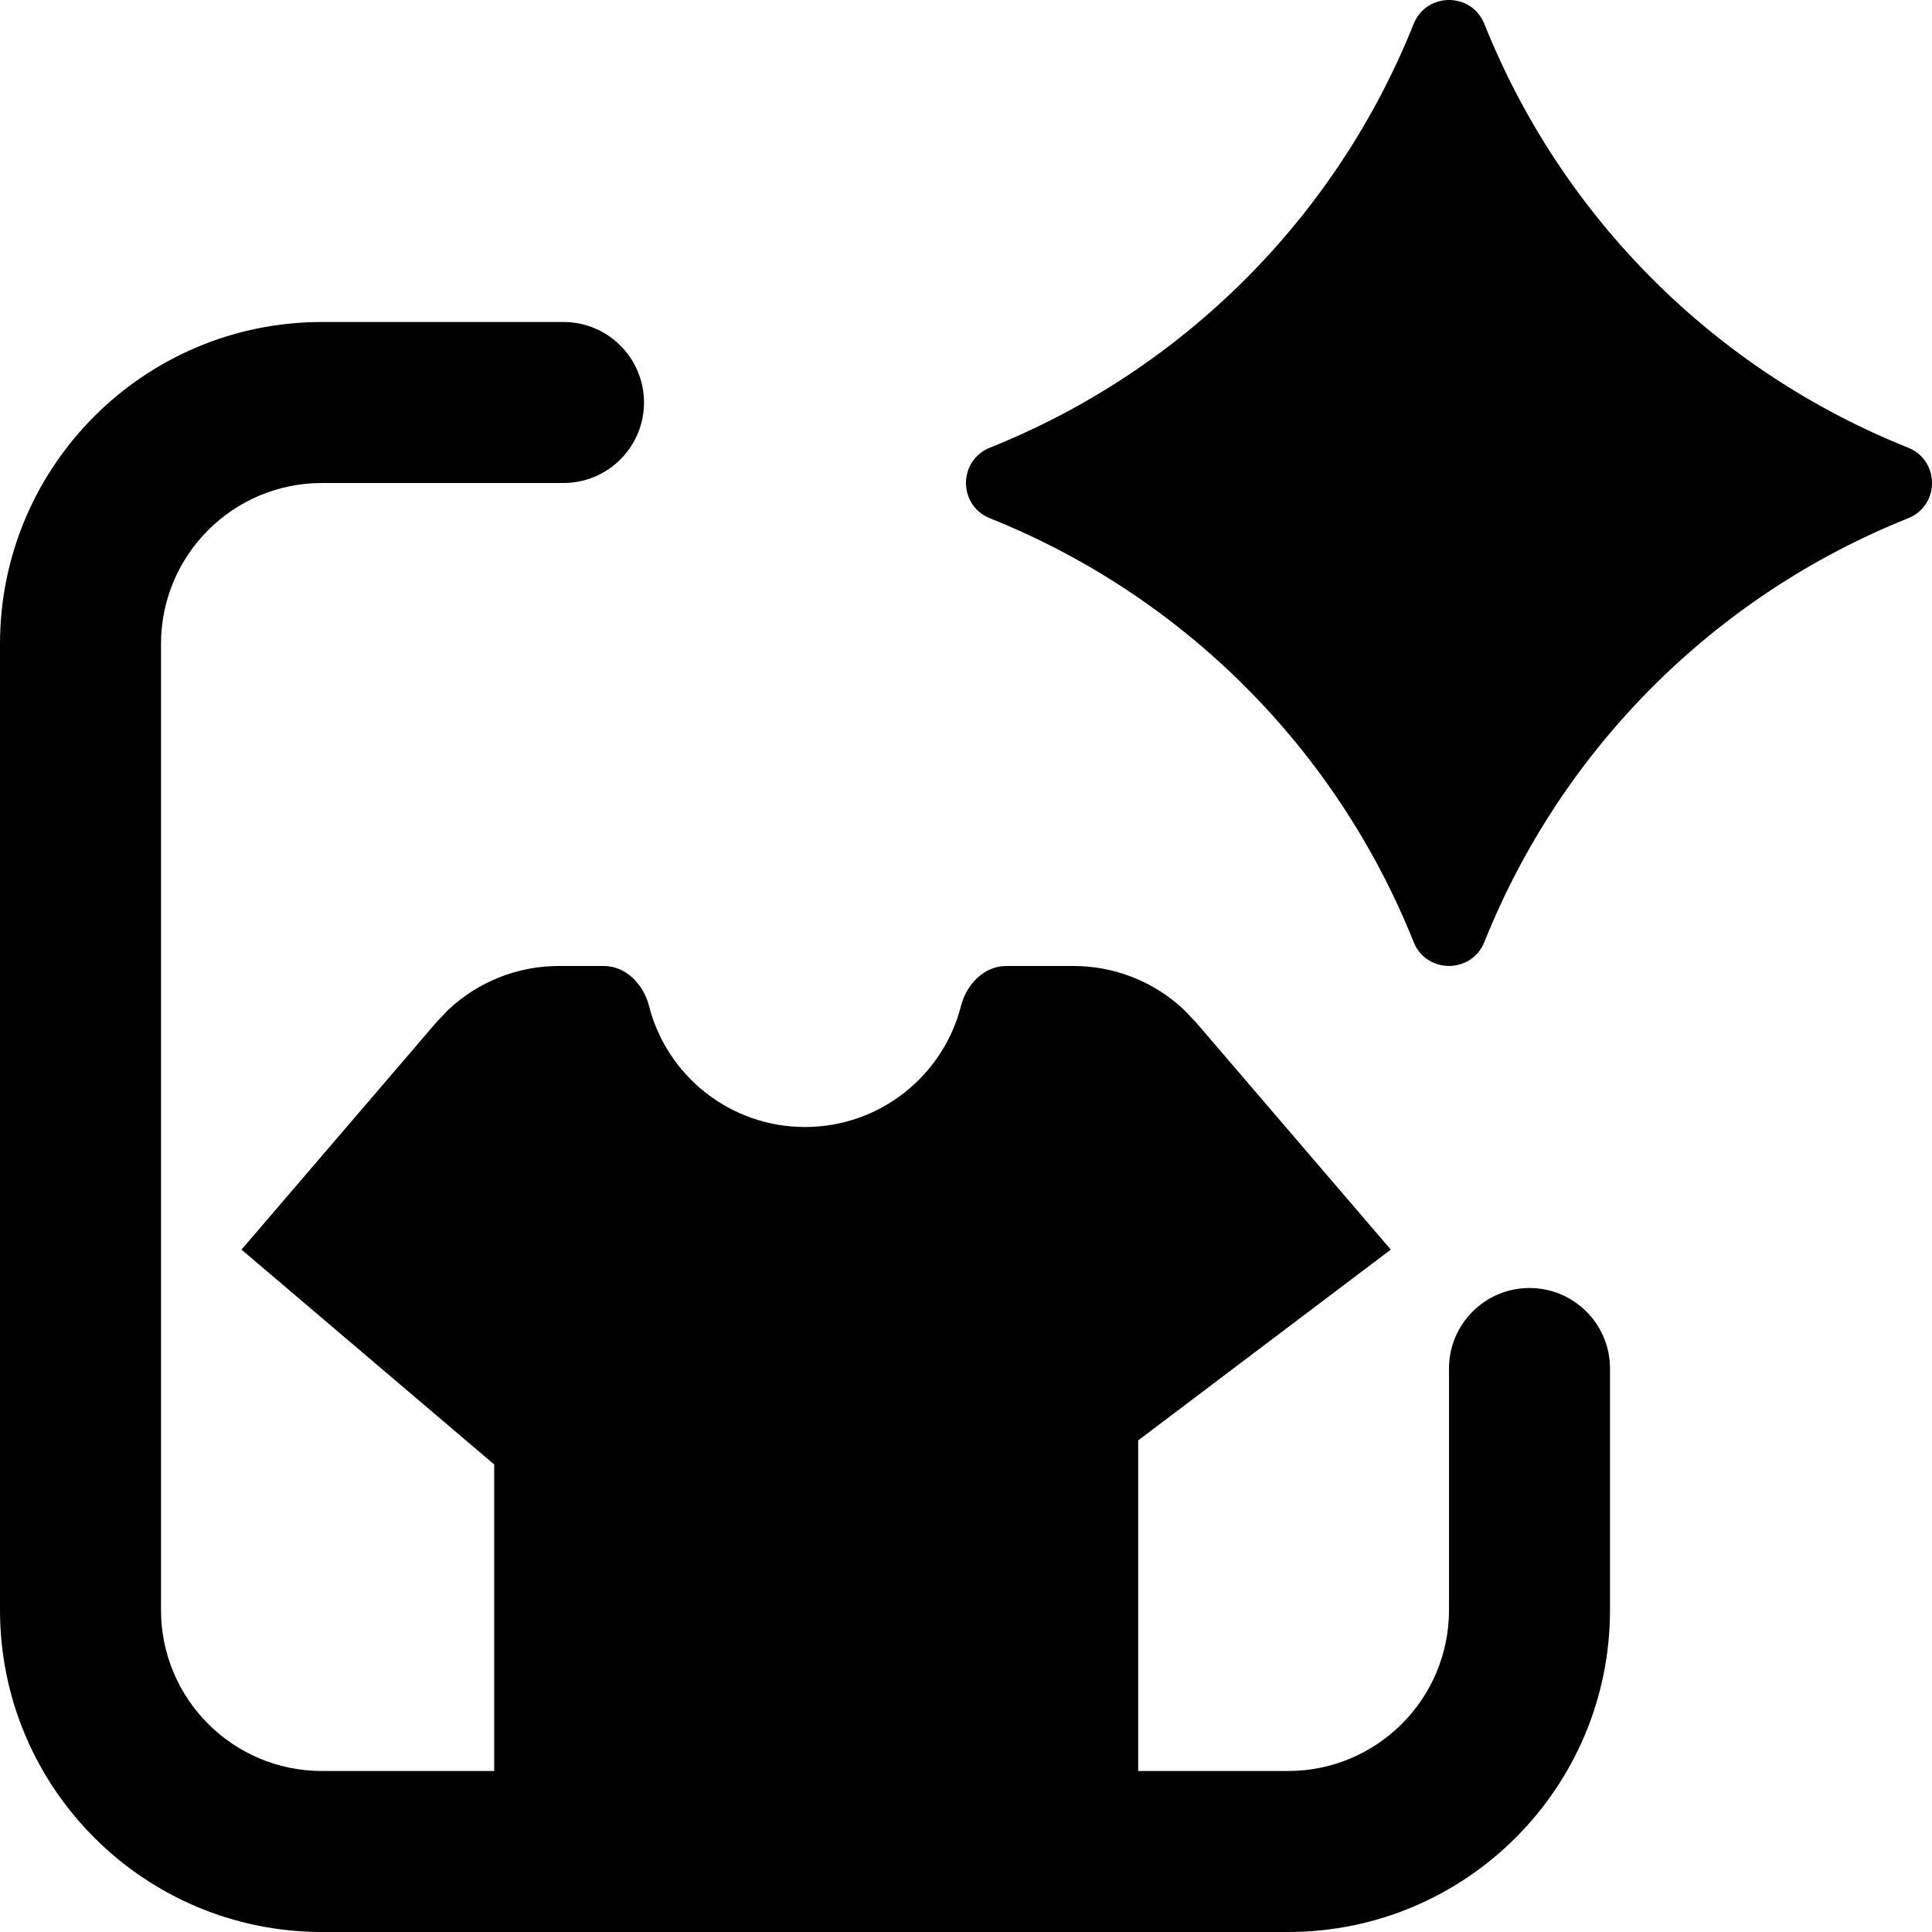
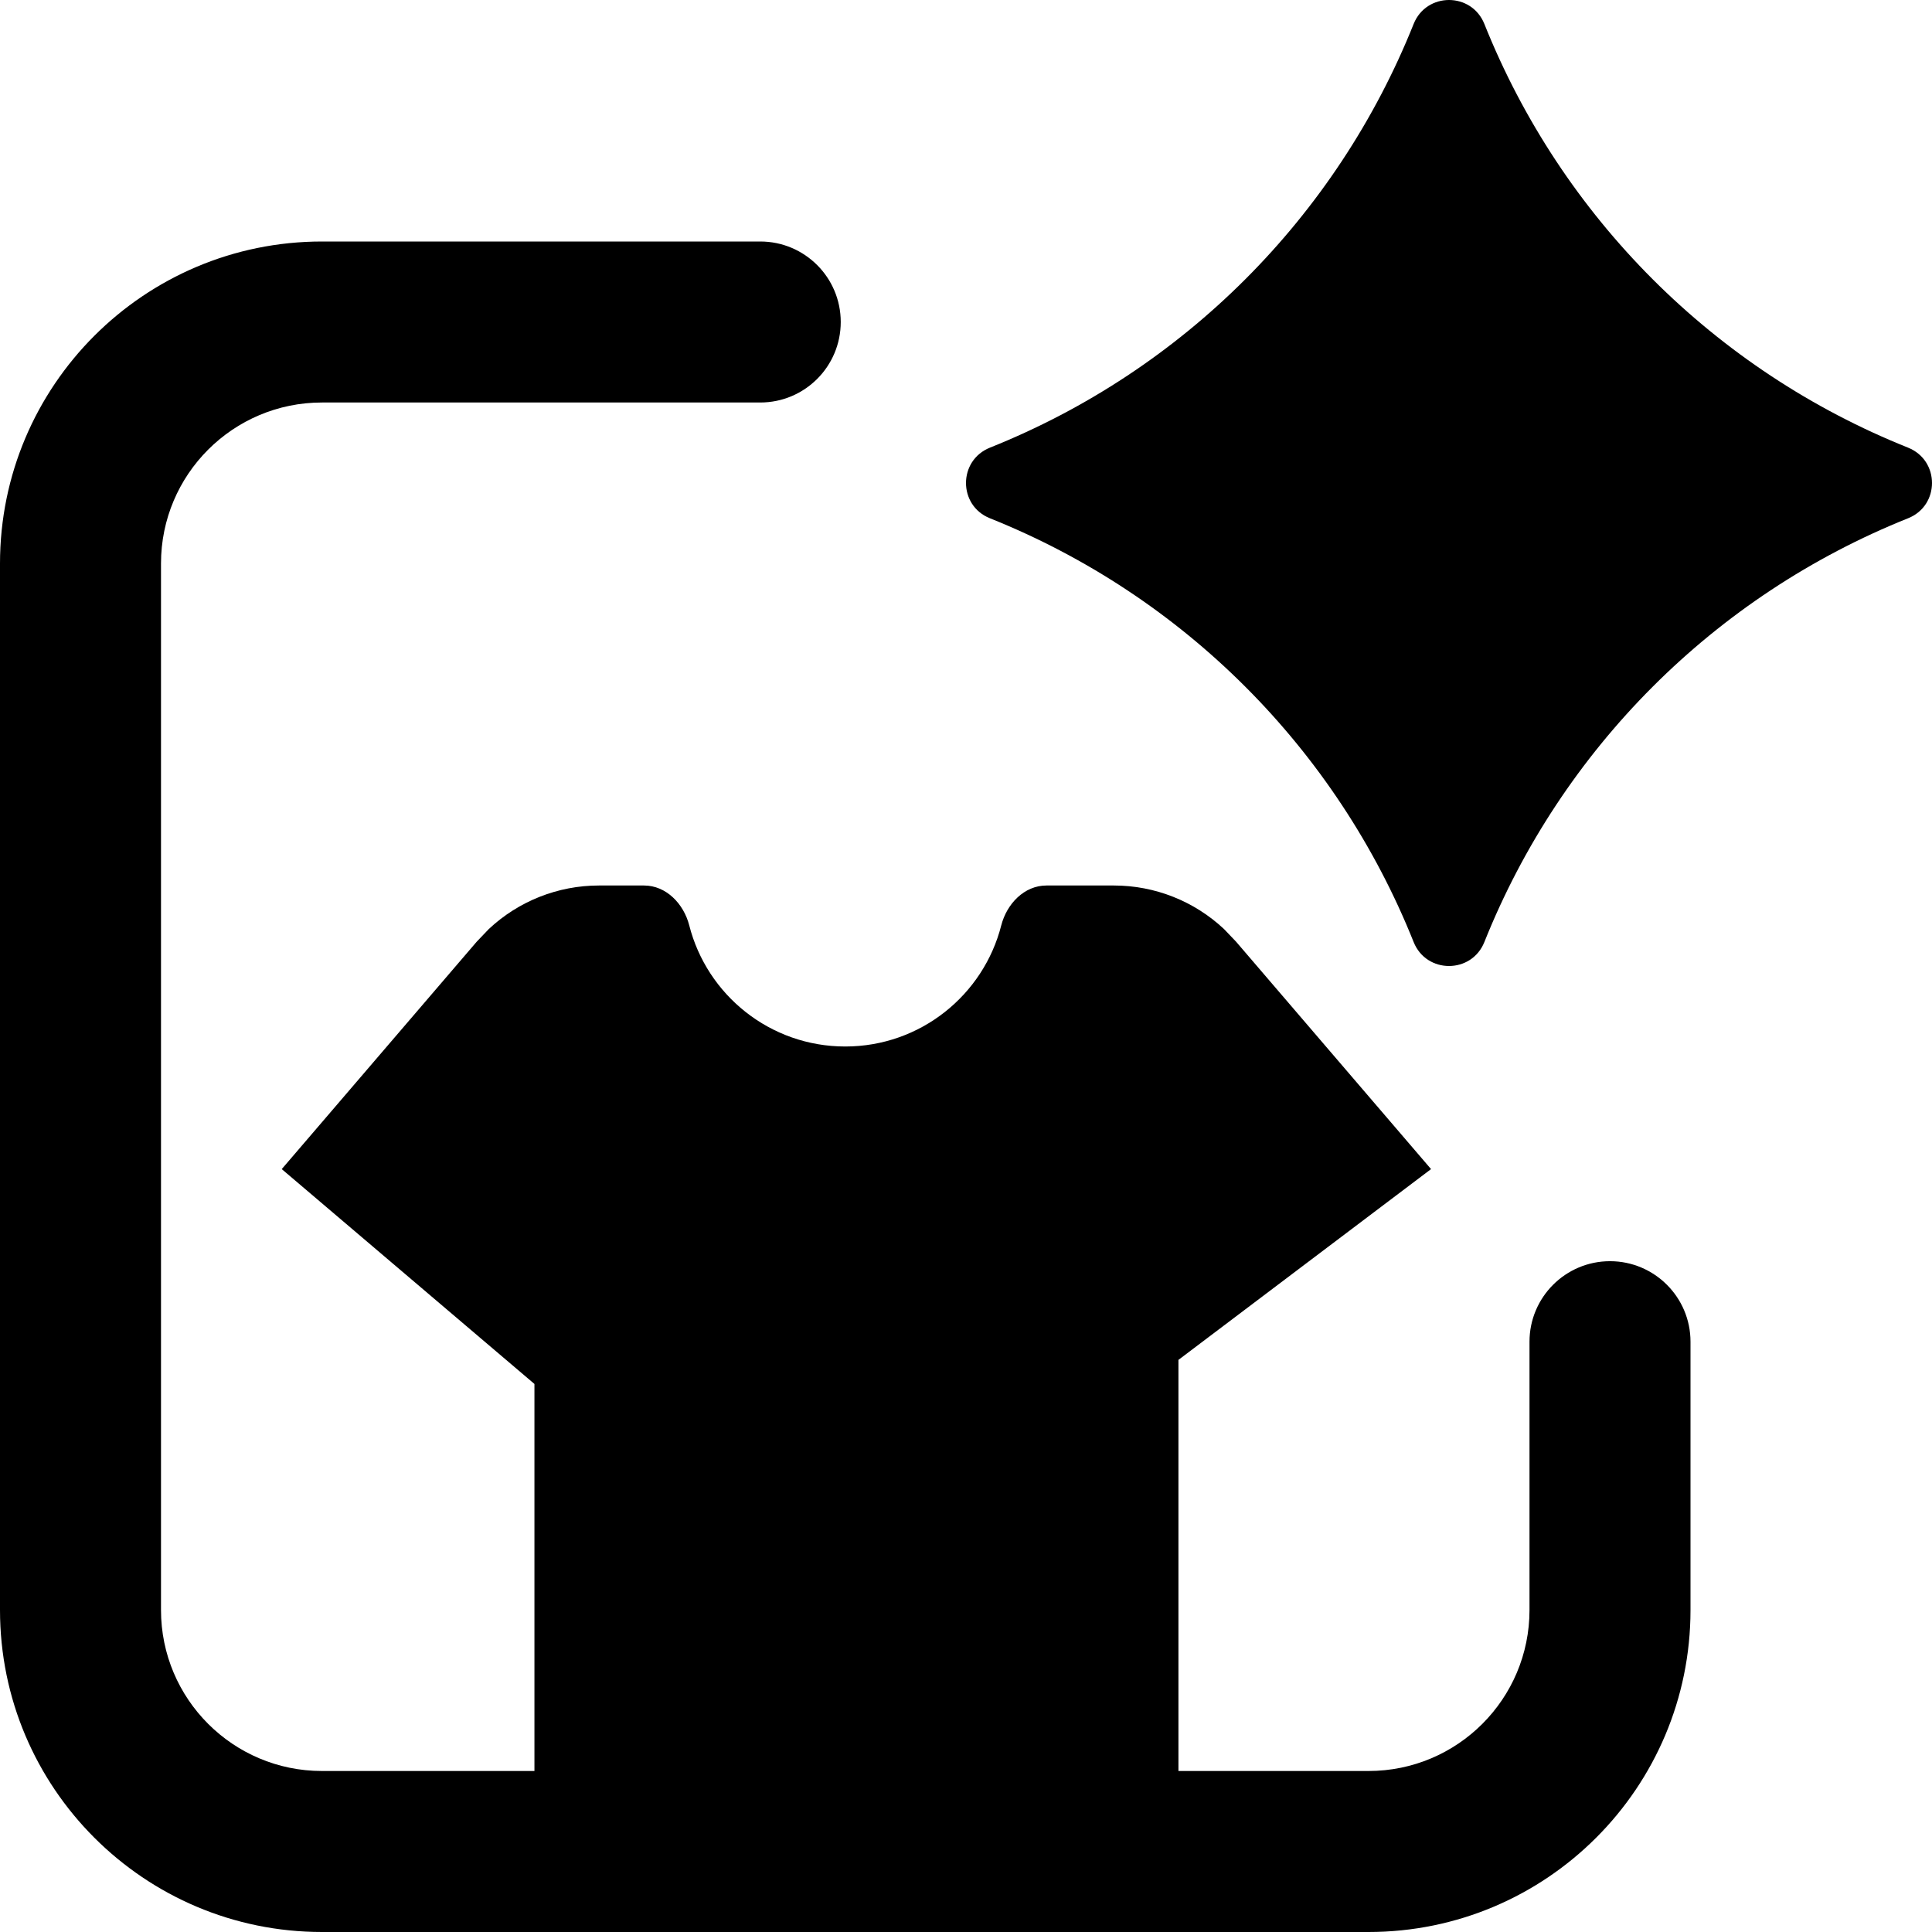
<svg xmlns="http://www.w3.org/2000/svg" width="24" height="24" viewBox="0 0 24 24" fill="none">
-   <path d="M7 4C7.552 4 8 4.448 8 5C8 5.552 7.552 6 7 6H4C2.895 6 2 6.895 2 8V20C2 21.105 2.895 22 4 22H6.139V18.192L3 15.523L5.422 12.698L5.572 12.541C5.941 12.195 6.43 12 6.94 12H7.5C7.776 12 7.993 12.227 8.062 12.495C8.282 13.36 9.066 14 10 14C10.934 14 11.718 13.36 11.938 12.495C12.007 12.227 12.224 12 12.5 12H13.337C13.848 12 14.336 12.195 14.705 12.541L14.855 12.698L17.277 15.523L14.139 17.893V22H16C17.105 22 18 21.105 18 20V17C18 16.448 18.448 16 19 16C19.552 16 20 16.448 20 17V20C20 22.209 18.209 24 16 24H4C1.791 24 3.29859e-05 22.209 0 20V8C2.57706e-07 5.791 1.791 4 4 4H7Z" fill="currentColor" />
-   <path d="M17.561 0.297C17.72 -0.099 18.28 -0.099 18.439 0.297C19.399 2.698 21.302 4.601 23.703 5.561C24.099 5.72 24.099 6.28 23.703 6.438C21.302 7.399 19.399 9.302 18.439 11.703C18.28 12.098 17.72 12.098 17.561 11.703C16.601 9.302 14.698 7.399 12.297 6.438C11.901 6.28 11.901 5.72 12.297 5.561C14.698 4.601 16.601 2.698 17.561 0.297Z" fill="currentColor" />
+   <path d="M9.444 3C9.997 3 10.444 3.448 10.444 4C10.444 4.552 9.997 5 9.444 5H4C2.895 5 2 5.895 2 7V20C2 21.105 2.895 22 4 22H6.639V17.192L3.5 14.523L5.922 11.698L6.072 11.541C6.441 11.195 6.93 11 7.44 11H8C8.276 11 8.493 11.227 8.562 11.495C8.782 12.36 9.566 13 10.5 13C11.434 13 12.218 12.36 12.438 11.495C12.507 11.227 12.724 11 13 11H13.837C14.348 11 14.836 11.195 15.205 11.541L15.355 11.698L17.777 14.523L14.639 16.893V22H17C18.105 22 19 21.105 19 20V16.667C19 16.115 19.448 15.667 20 15.667C20.552 15.667 21 16.115 21 16.667V20C21 22.209 19.209 24 17 24H4C1.791 24 2.88627e-05 22.209 0 20V7C0 4.791 1.791 3 4 3H9.444Z" fill="currentColor" />
+   <path d="M17.561 0.297C17.72 -0.099 18.28 -0.099 18.439 0.297C19.399 2.698 21.302 4.601 23.703 5.561C24.099 5.72 24.099 6.28 23.703 6.438C21.302 7.399 19.399 9.302 18.439 11.703C18.28 12.099 17.72 12.099 17.561 11.703C16.601 9.302 14.698 7.399 12.297 6.438C11.901 6.28 11.901 5.72 12.297 5.561C14.698 4.601 16.601 2.698 17.561 0.297Z" fill="currentColor" />
</svg>
